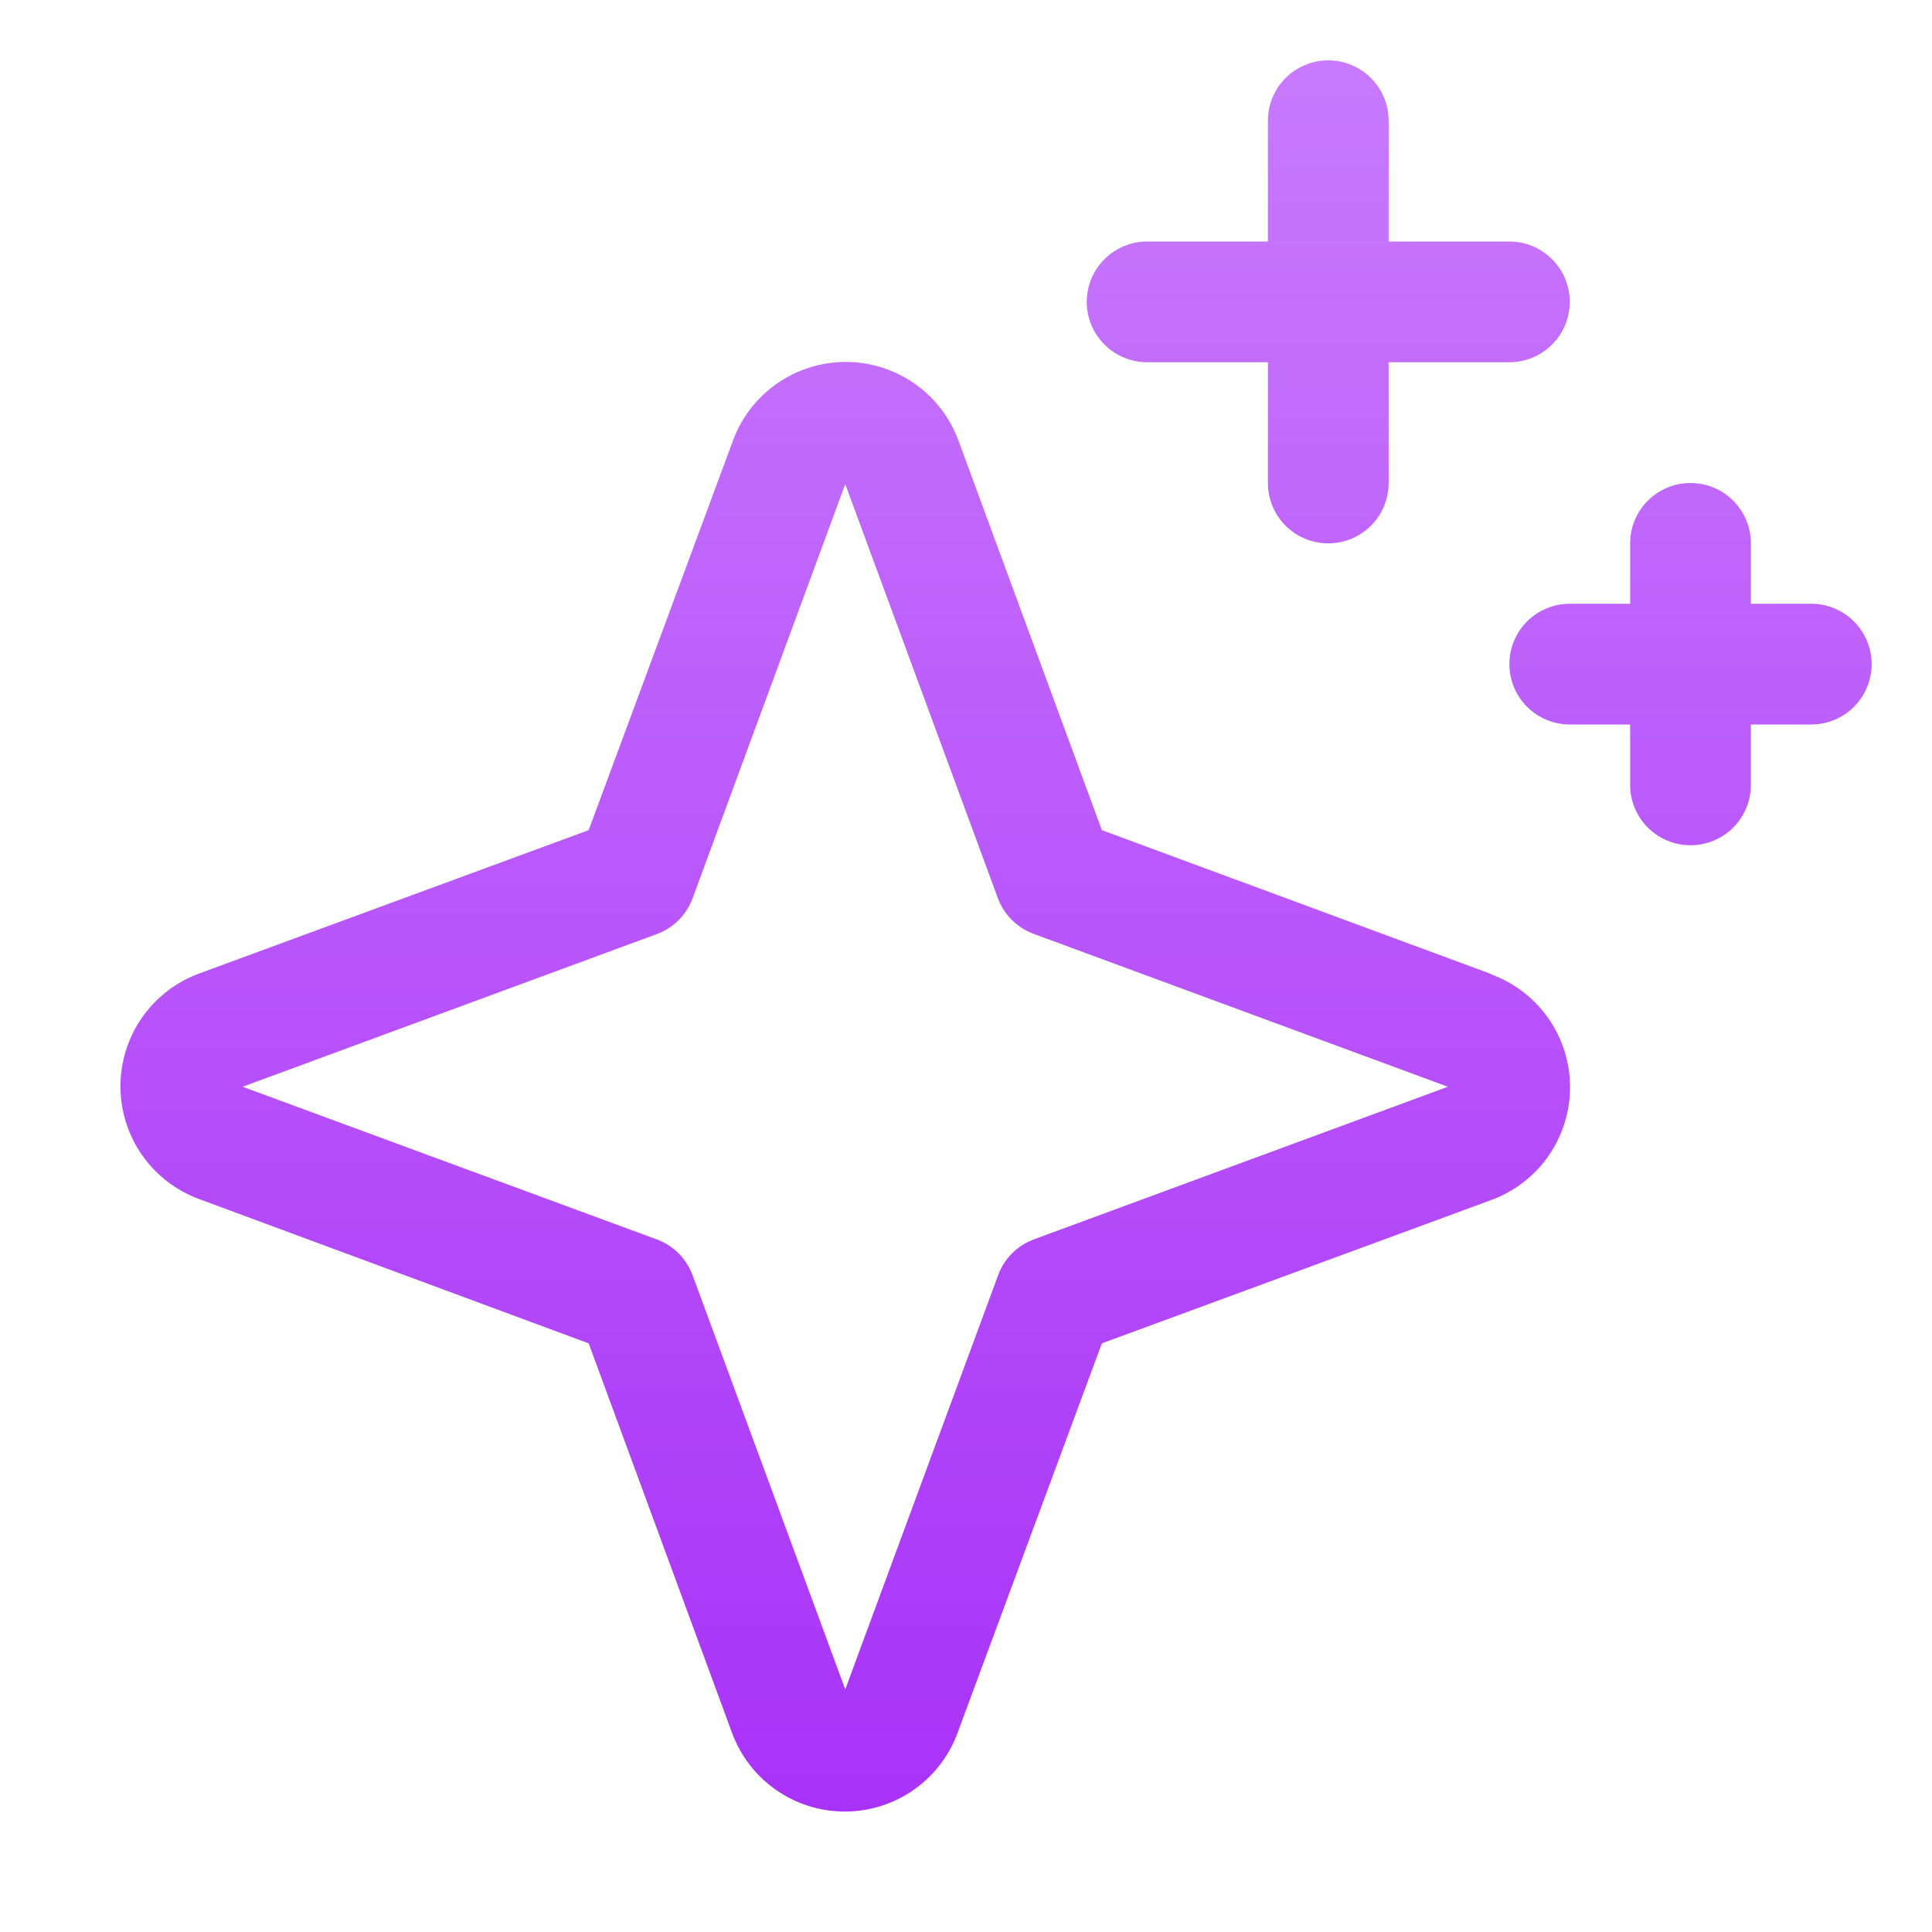
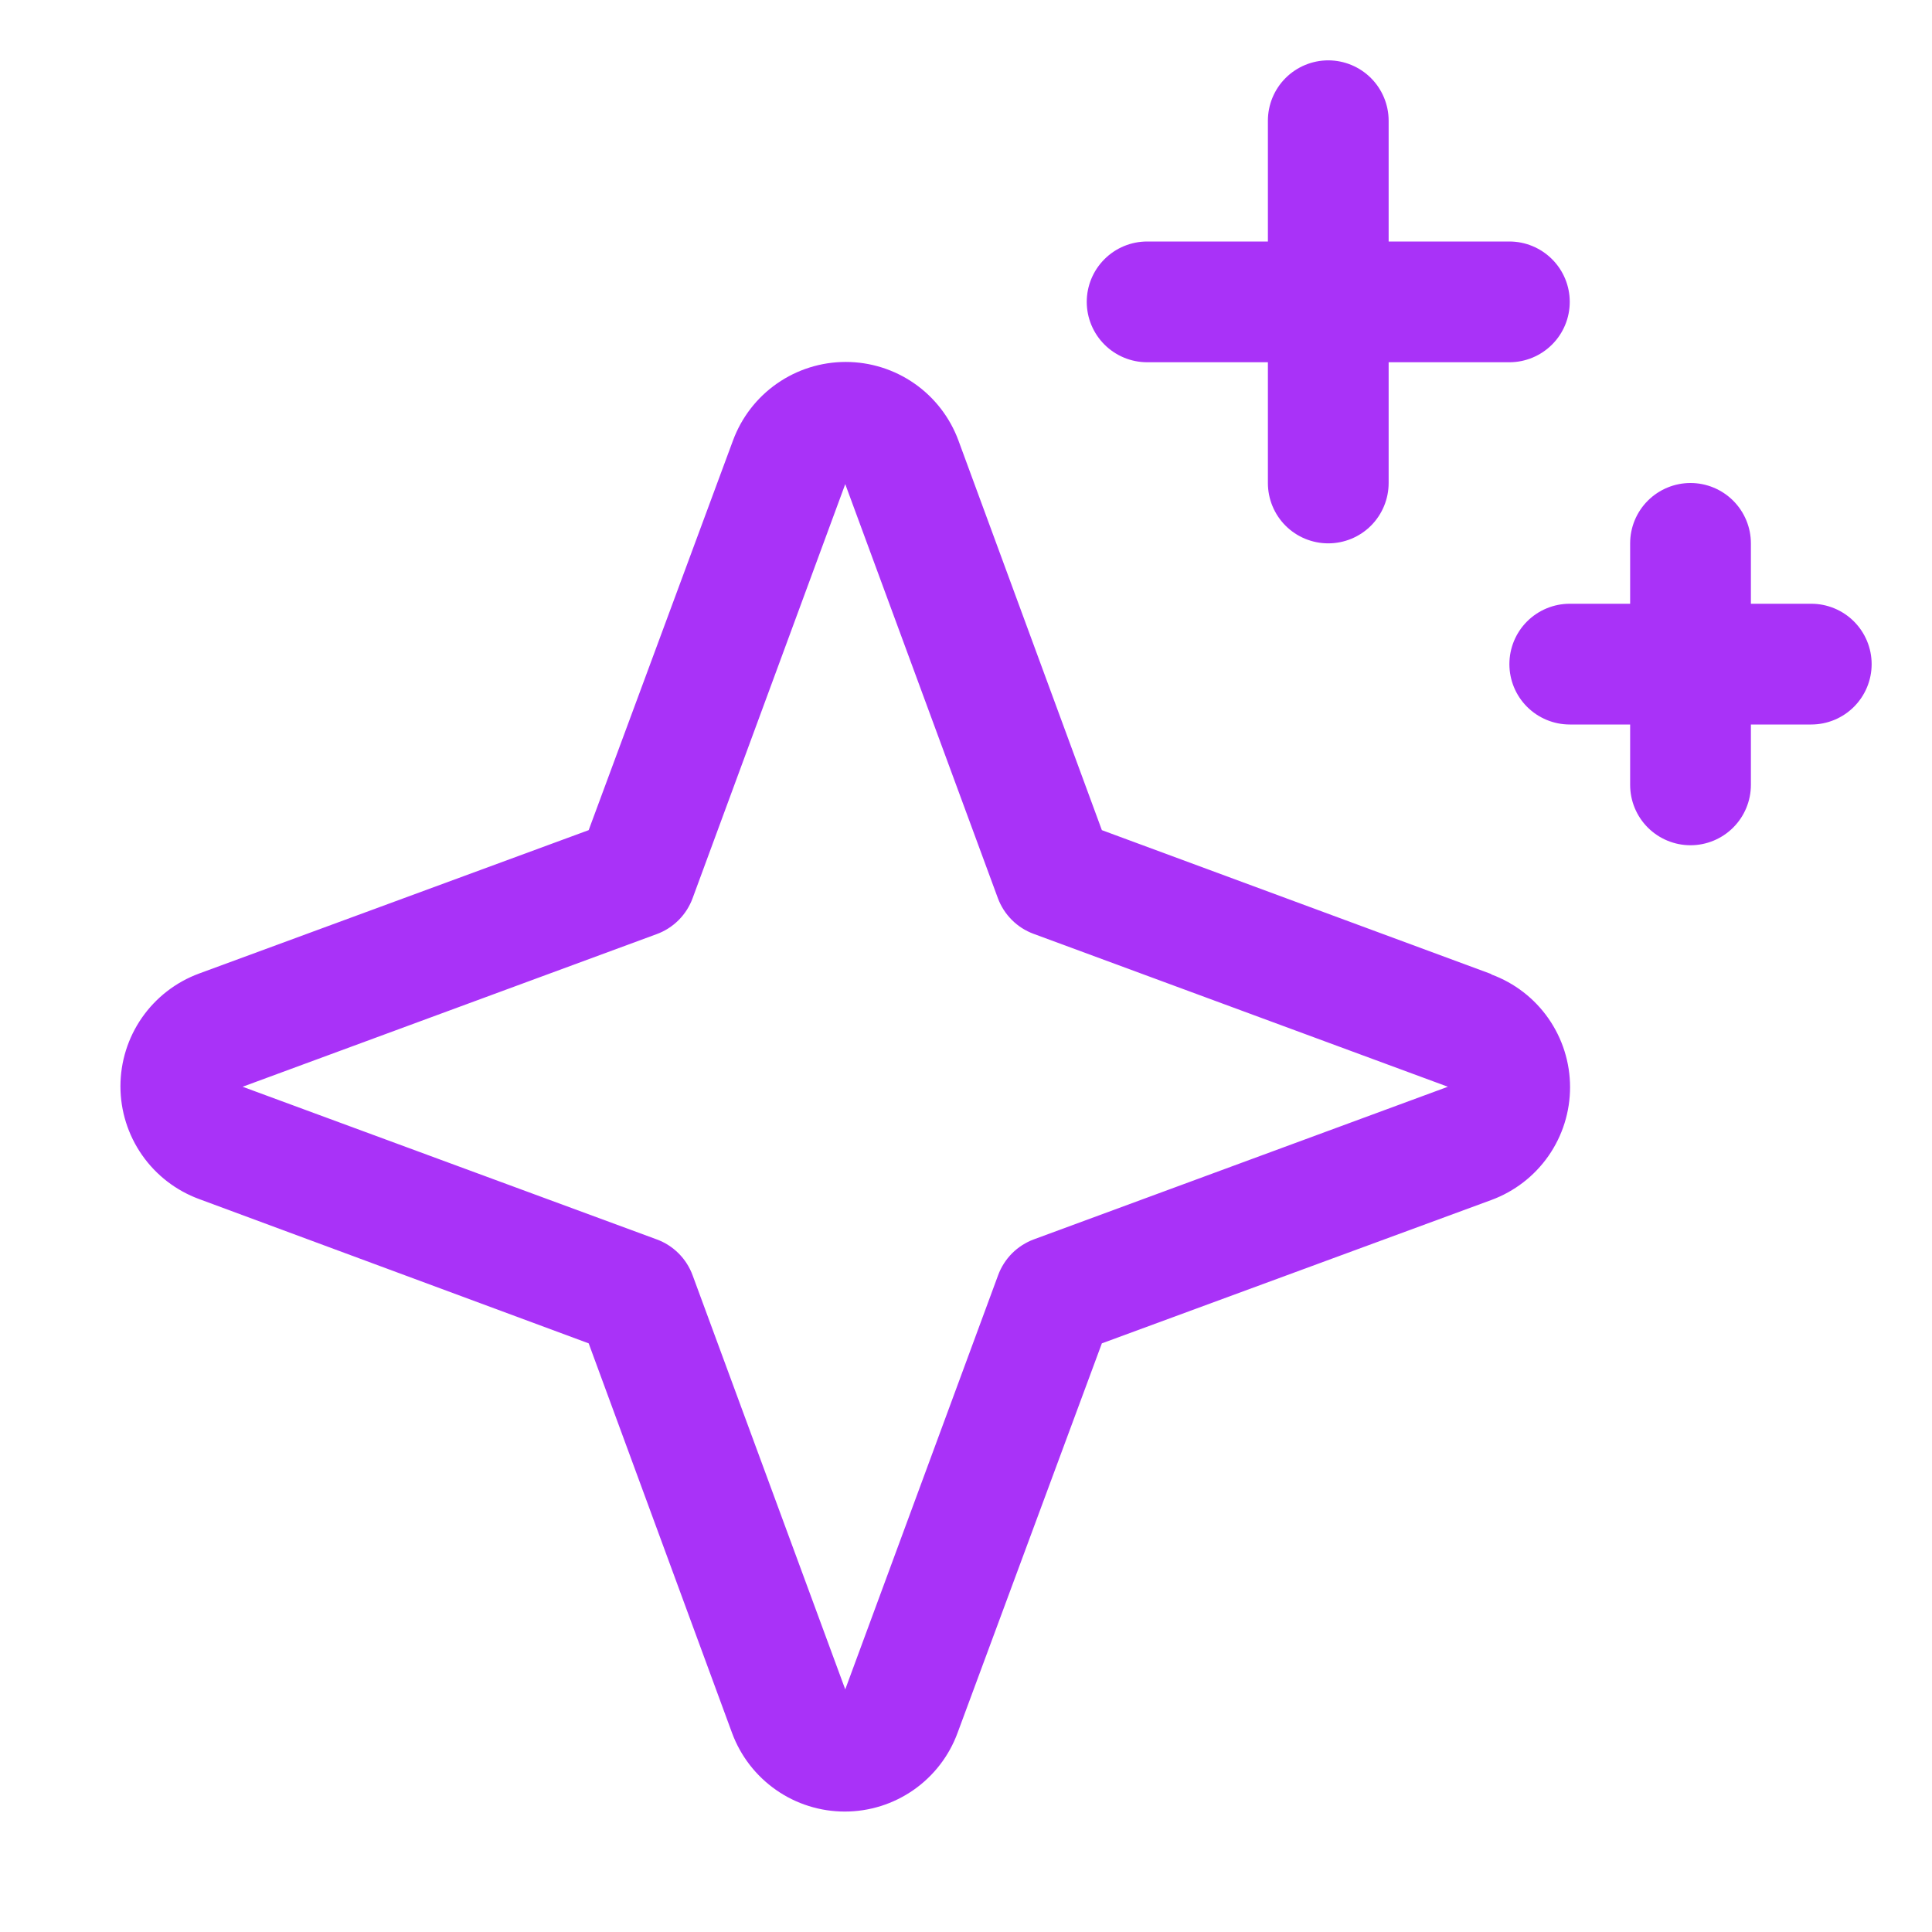
<svg xmlns="http://www.w3.org/2000/svg" width="50" height="50" viewBox="0 0 50 50" fill="none">
-   <path d="M38.59 25.207L28.516 21.484L24.805 11.402C24.585 10.805 24.188 10.29 23.666 9.926C23.144 9.562 22.523 9.367 21.887 9.367C21.251 9.367 20.63 9.562 20.108 9.926C19.586 10.29 19.189 10.805 18.969 11.402L15.235 21.484L5.152 25.195C4.555 25.415 4.04 25.813 3.676 26.334C3.312 26.856 3.117 27.477 3.117 28.113C3.117 28.75 3.312 29.37 3.676 29.892C4.04 30.414 4.555 30.811 5.152 31.031L15.235 34.766L18.945 44.848C19.165 45.445 19.563 45.96 20.085 46.324C20.606 46.688 21.227 46.883 21.863 46.883C22.5 46.883 23.12 46.688 23.642 46.324C24.164 45.96 24.562 45.445 24.781 44.848L28.516 34.766L38.598 31.055C39.195 30.835 39.71 30.437 40.074 29.916C40.438 29.394 40.633 28.773 40.633 28.137C40.633 27.5 40.438 26.88 40.074 26.358C39.71 25.836 39.195 25.439 38.598 25.219L38.59 25.207ZM26.758 32.074C26.546 32.152 26.353 32.276 26.193 32.435C26.034 32.595 25.91 32.788 25.832 33L21.875 43.721L17.926 33.008C17.848 32.794 17.724 32.599 17.563 32.438C17.401 32.276 17.207 32.152 16.992 32.074L6.279 28.125L16.992 24.176C17.207 24.098 17.401 23.974 17.563 23.812C17.724 23.651 17.848 23.456 17.926 23.242L21.875 12.529L25.824 23.242C25.902 23.454 26.026 23.647 26.186 23.807C26.345 23.967 26.538 24.09 26.75 24.168L37.471 28.125L26.758 32.074ZM28.125 7.812C28.125 7.398 28.29 7.001 28.583 6.708C28.876 6.415 29.273 6.25 29.688 6.25H32.813V3.125C32.813 2.711 32.977 2.313 33.27 2.02C33.563 1.727 33.961 1.562 34.375 1.562C34.789 1.562 35.187 1.727 35.48 2.02C35.773 2.313 35.938 2.711 35.938 3.125V6.25H39.063C39.477 6.25 39.874 6.415 40.167 6.708C40.461 7.001 40.625 7.398 40.625 7.812C40.625 8.227 40.461 8.624 40.167 8.917C39.874 9.21 39.477 9.375 39.063 9.375H35.938V12.5C35.938 12.914 35.773 13.312 35.48 13.605C35.187 13.898 34.789 14.062 34.375 14.062C33.961 14.062 33.563 13.898 33.27 13.605C32.977 13.312 32.813 12.914 32.813 12.5V9.375H29.688C29.273 9.375 28.876 9.21 28.583 8.917C28.29 8.624 28.125 8.227 28.125 7.812ZM48.438 17.188C48.438 17.602 48.273 17.999 47.98 18.292C47.687 18.585 47.289 18.75 46.875 18.75H45.313V20.312C45.313 20.727 45.148 21.124 44.855 21.417C44.562 21.71 44.164 21.875 43.75 21.875C43.336 21.875 42.938 21.71 42.645 21.417C42.352 21.124 42.188 20.727 42.188 20.312V18.75H40.625C40.211 18.75 39.813 18.585 39.52 18.292C39.227 17.999 39.063 17.602 39.063 17.188C39.063 16.773 39.227 16.376 39.52 16.083C39.813 15.79 40.211 15.625 40.625 15.625H42.188V14.062C42.188 13.648 42.352 13.251 42.645 12.958C42.938 12.665 43.336 12.5 43.75 12.5C44.164 12.5 44.562 12.665 44.855 12.958C45.148 13.251 45.313 13.648 45.313 14.062V15.625H46.875C47.289 15.625 47.687 15.79 47.98 16.083C48.273 16.376 48.438 16.773 48.438 17.188Z" fill="url(#paint0_linear_331_7767)" />
-   <defs>
-     <linearGradient id="paint0_linear_331_7767" x1="25.777" y1="1.562" x2="25.777" y2="46.883" gradientUnits="userSpaceOnUse">
-       <stop stop-color="#C879FD" />
-       <stop offset="1" stop-color="#A932F8" />
-     </linearGradient>
-   </defs>
+   <path d="M38.59 25.207L28.516 21.484L24.805 11.402C24.585 10.805 24.188 10.29 23.666 9.926C23.144 9.562 22.523 9.367 21.887 9.367C21.251 9.367 20.63 9.562 20.108 9.926C19.586 10.29 19.189 10.805 18.969 11.402L15.235 21.484L5.152 25.195C4.555 25.415 4.04 25.813 3.676 26.334C3.312 26.856 3.117 27.477 3.117 28.113C3.117 28.75 3.312 29.37 3.676 29.892C4.04 30.414 4.555 30.811 5.152 31.031L15.235 34.766L18.945 44.848C19.165 45.445 19.563 45.96 20.085 46.324C20.606 46.688 21.227 46.883 21.863 46.883C22.5 46.883 23.12 46.688 23.642 46.324C24.164 45.96 24.562 45.445 24.781 44.848L28.516 34.766L38.598 31.055C39.195 30.835 39.71 30.437 40.074 29.916C40.438 29.394 40.633 28.773 40.633 28.137C40.633 27.5 40.438 26.88 40.074 26.358C39.71 25.836 39.195 25.439 38.598 25.219L38.59 25.207ZM26.758 32.074C26.546 32.152 26.353 32.276 26.193 32.435C26.034 32.595 25.91 32.788 25.832 33L21.875 43.721L17.926 33.008C17.848 32.794 17.724 32.599 17.563 32.438C17.401 32.276 17.207 32.152 16.992 32.074L6.279 28.125L16.992 24.176C17.207 24.098 17.401 23.974 17.563 23.812C17.724 23.651 17.848 23.456 17.926 23.242L21.875 12.529L25.824 23.242C25.902 23.454 26.026 23.647 26.186 23.807C26.345 23.967 26.538 24.09 26.75 24.168L37.471 28.125L26.758 32.074ZM28.125 7.812C28.125 7.398 28.29 7.001 28.583 6.708C28.876 6.415 29.273 6.25 29.688 6.25H32.813V3.125C32.813 2.711 32.977 2.313 33.27 2.02C33.563 1.727 33.961 1.562 34.375 1.562C34.789 1.562 35.187 1.727 35.48 2.02C35.773 2.313 35.938 2.711 35.938 3.125V6.25H39.063C39.477 6.25 39.874 6.415 40.167 6.708C40.461 7.001 40.625 7.398 40.625 7.812C40.625 8.227 40.461 8.624 40.167 8.917C39.874 9.21 39.477 9.375 39.063 9.375H35.938V12.5C35.938 12.914 35.773 13.312 35.48 13.605C35.187 13.898 34.789 14.062 34.375 14.062C33.961 14.062 33.563 13.898 33.27 13.605C32.977 13.312 32.813 12.914 32.813 12.5V9.375H29.688C29.273 9.375 28.876 9.21 28.583 8.917C28.29 8.624 28.125 8.227 28.125 7.812ZM48.438 17.188C48.438 17.602 48.273 17.999 47.98 18.292C47.687 18.585 47.289 18.75 46.875 18.75H45.313V20.312C45.313 20.727 45.148 21.124 44.855 21.417C44.562 21.71 44.164 21.875 43.75 21.875C43.336 21.875 42.938 21.71 42.645 21.417C42.352 21.124 42.188 20.727 42.188 20.312V18.75H40.625C40.211 18.75 39.813 18.585 39.52 18.292C39.227 17.999 39.063 17.602 39.063 17.188C39.063 16.773 39.227 16.376 39.52 16.083C39.813 15.79 40.211 15.625 40.625 15.625H42.188V14.062C42.188 13.648 42.352 13.251 42.645 12.958C42.938 12.665 43.336 12.5 43.75 12.5C44.164 12.5 44.562 12.665 44.855 12.958C45.148 13.251 45.313 13.648 45.313 14.062V15.625H46.875C47.289 15.625 47.687 15.79 47.98 16.083C48.273 16.376 48.438 16.773 48.438 17.188Z" fill="#A932F8" />
</svg>
